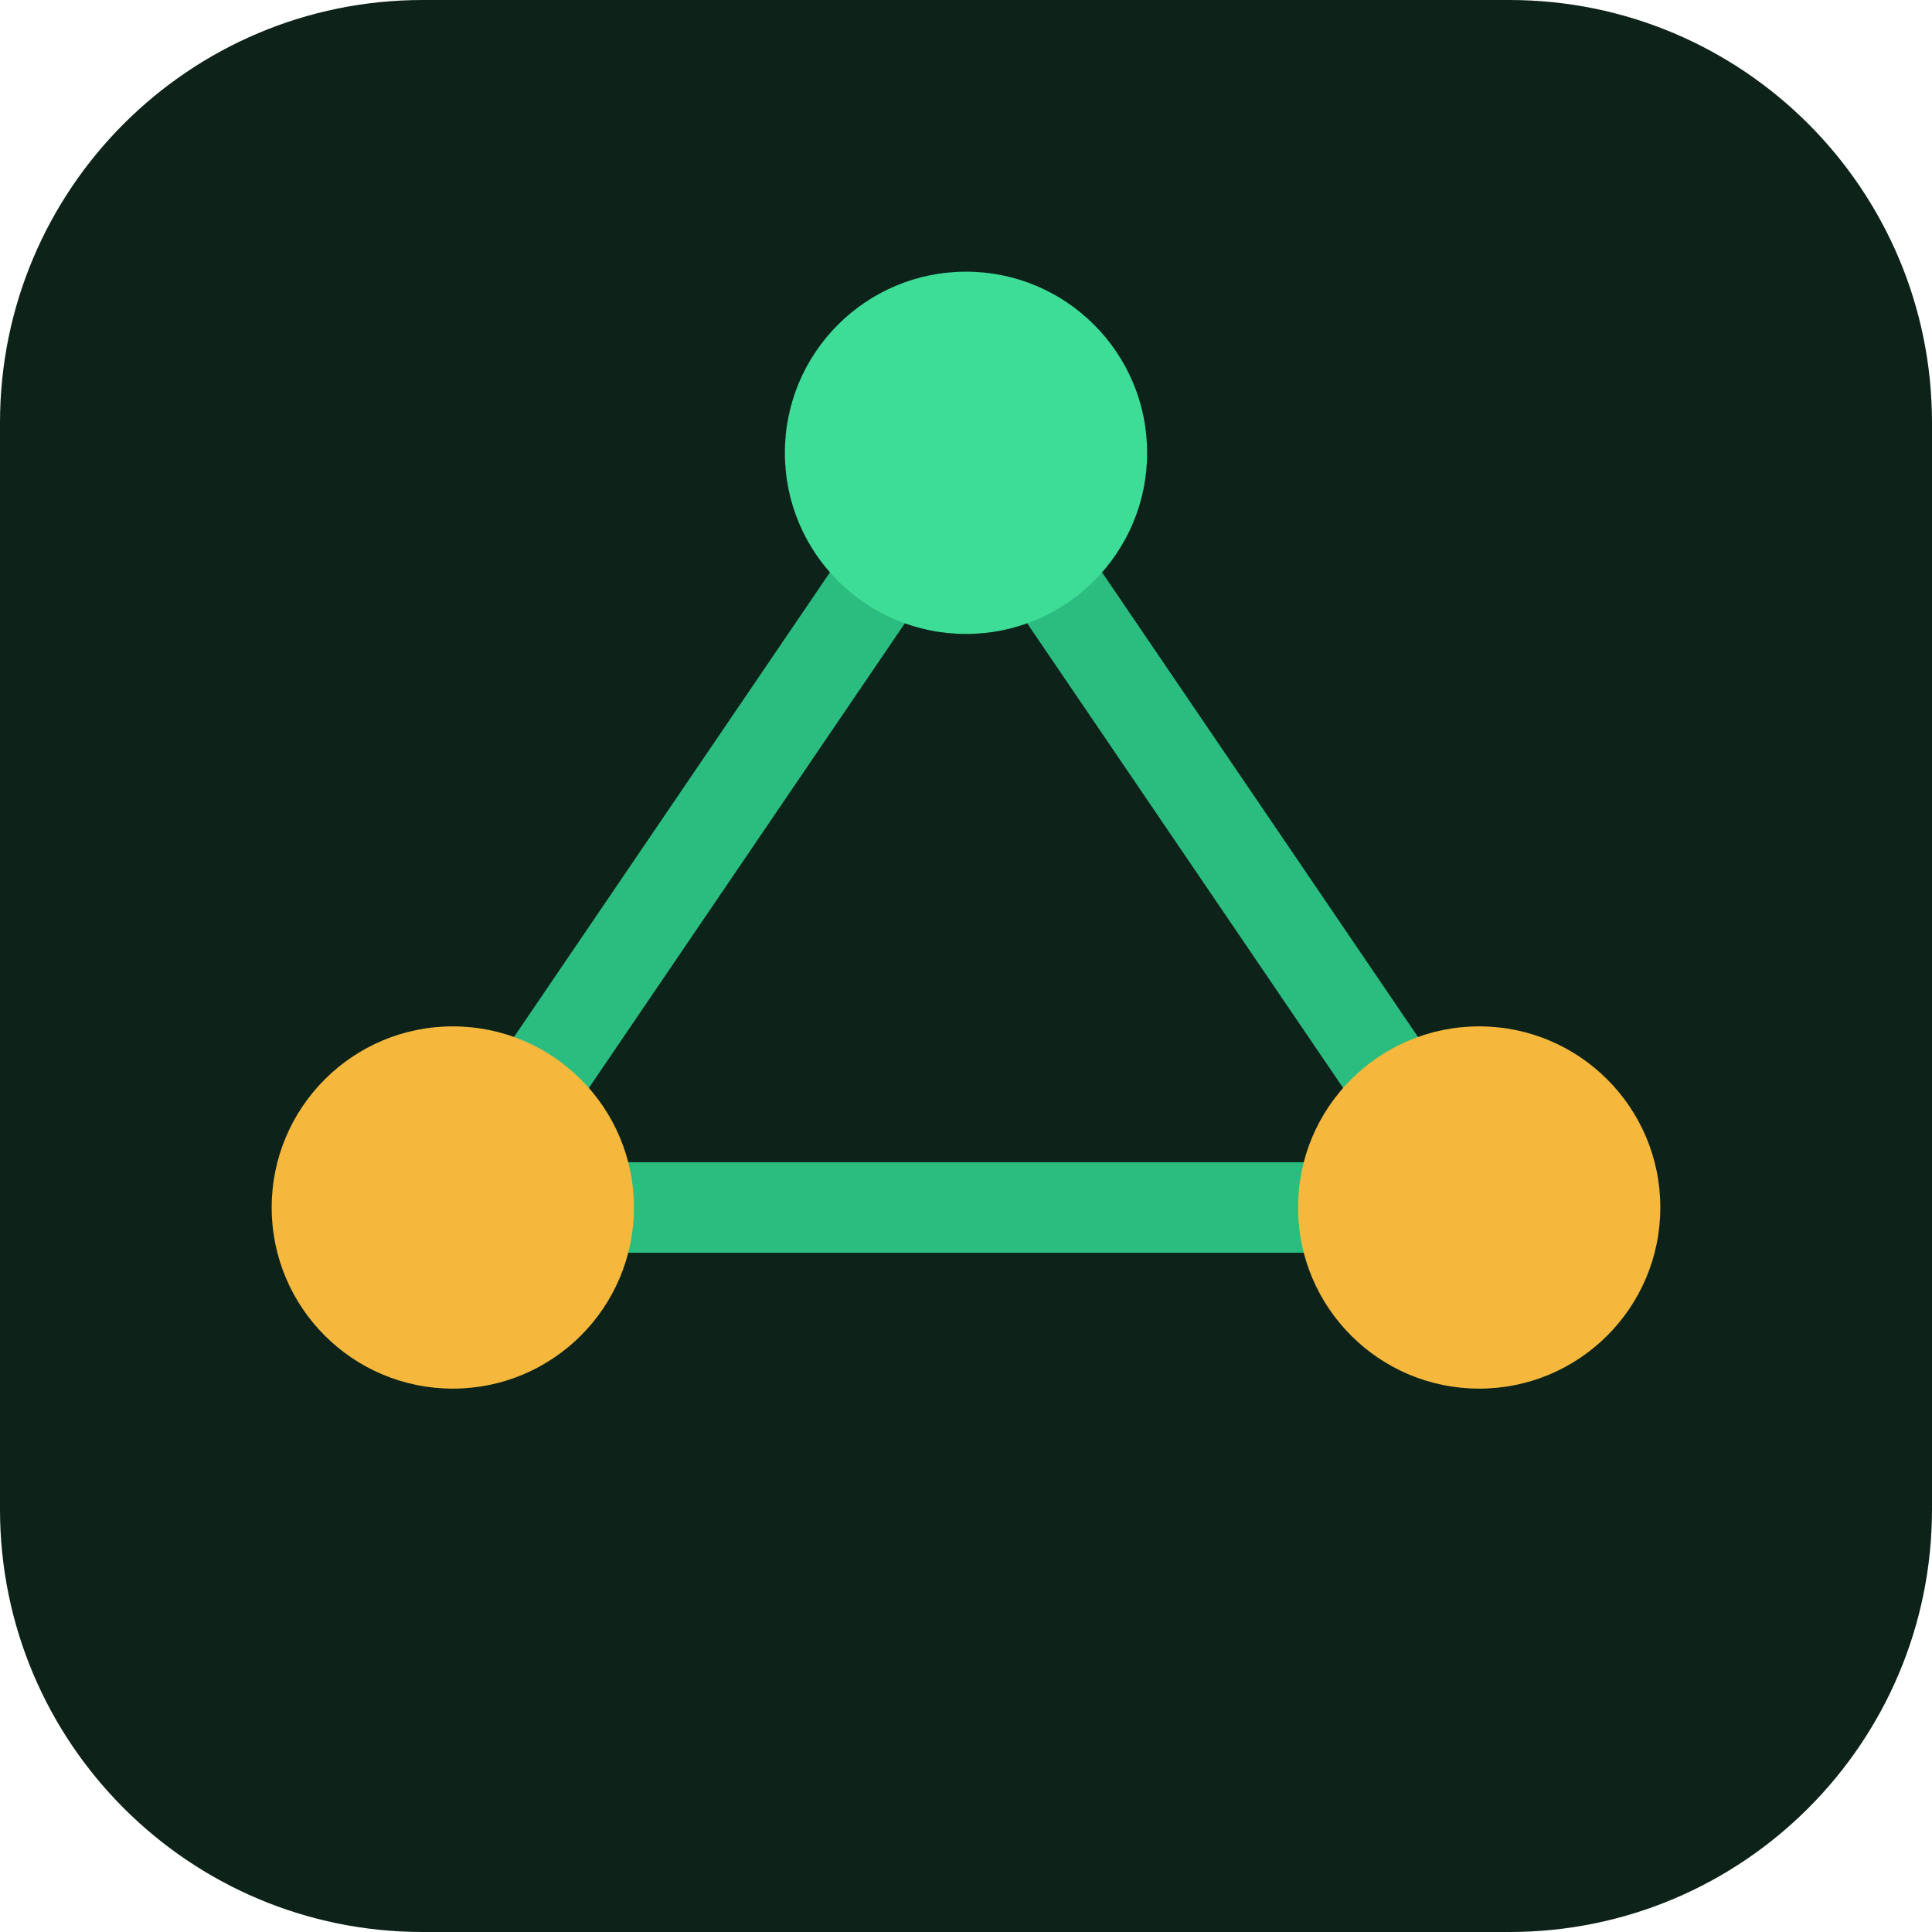
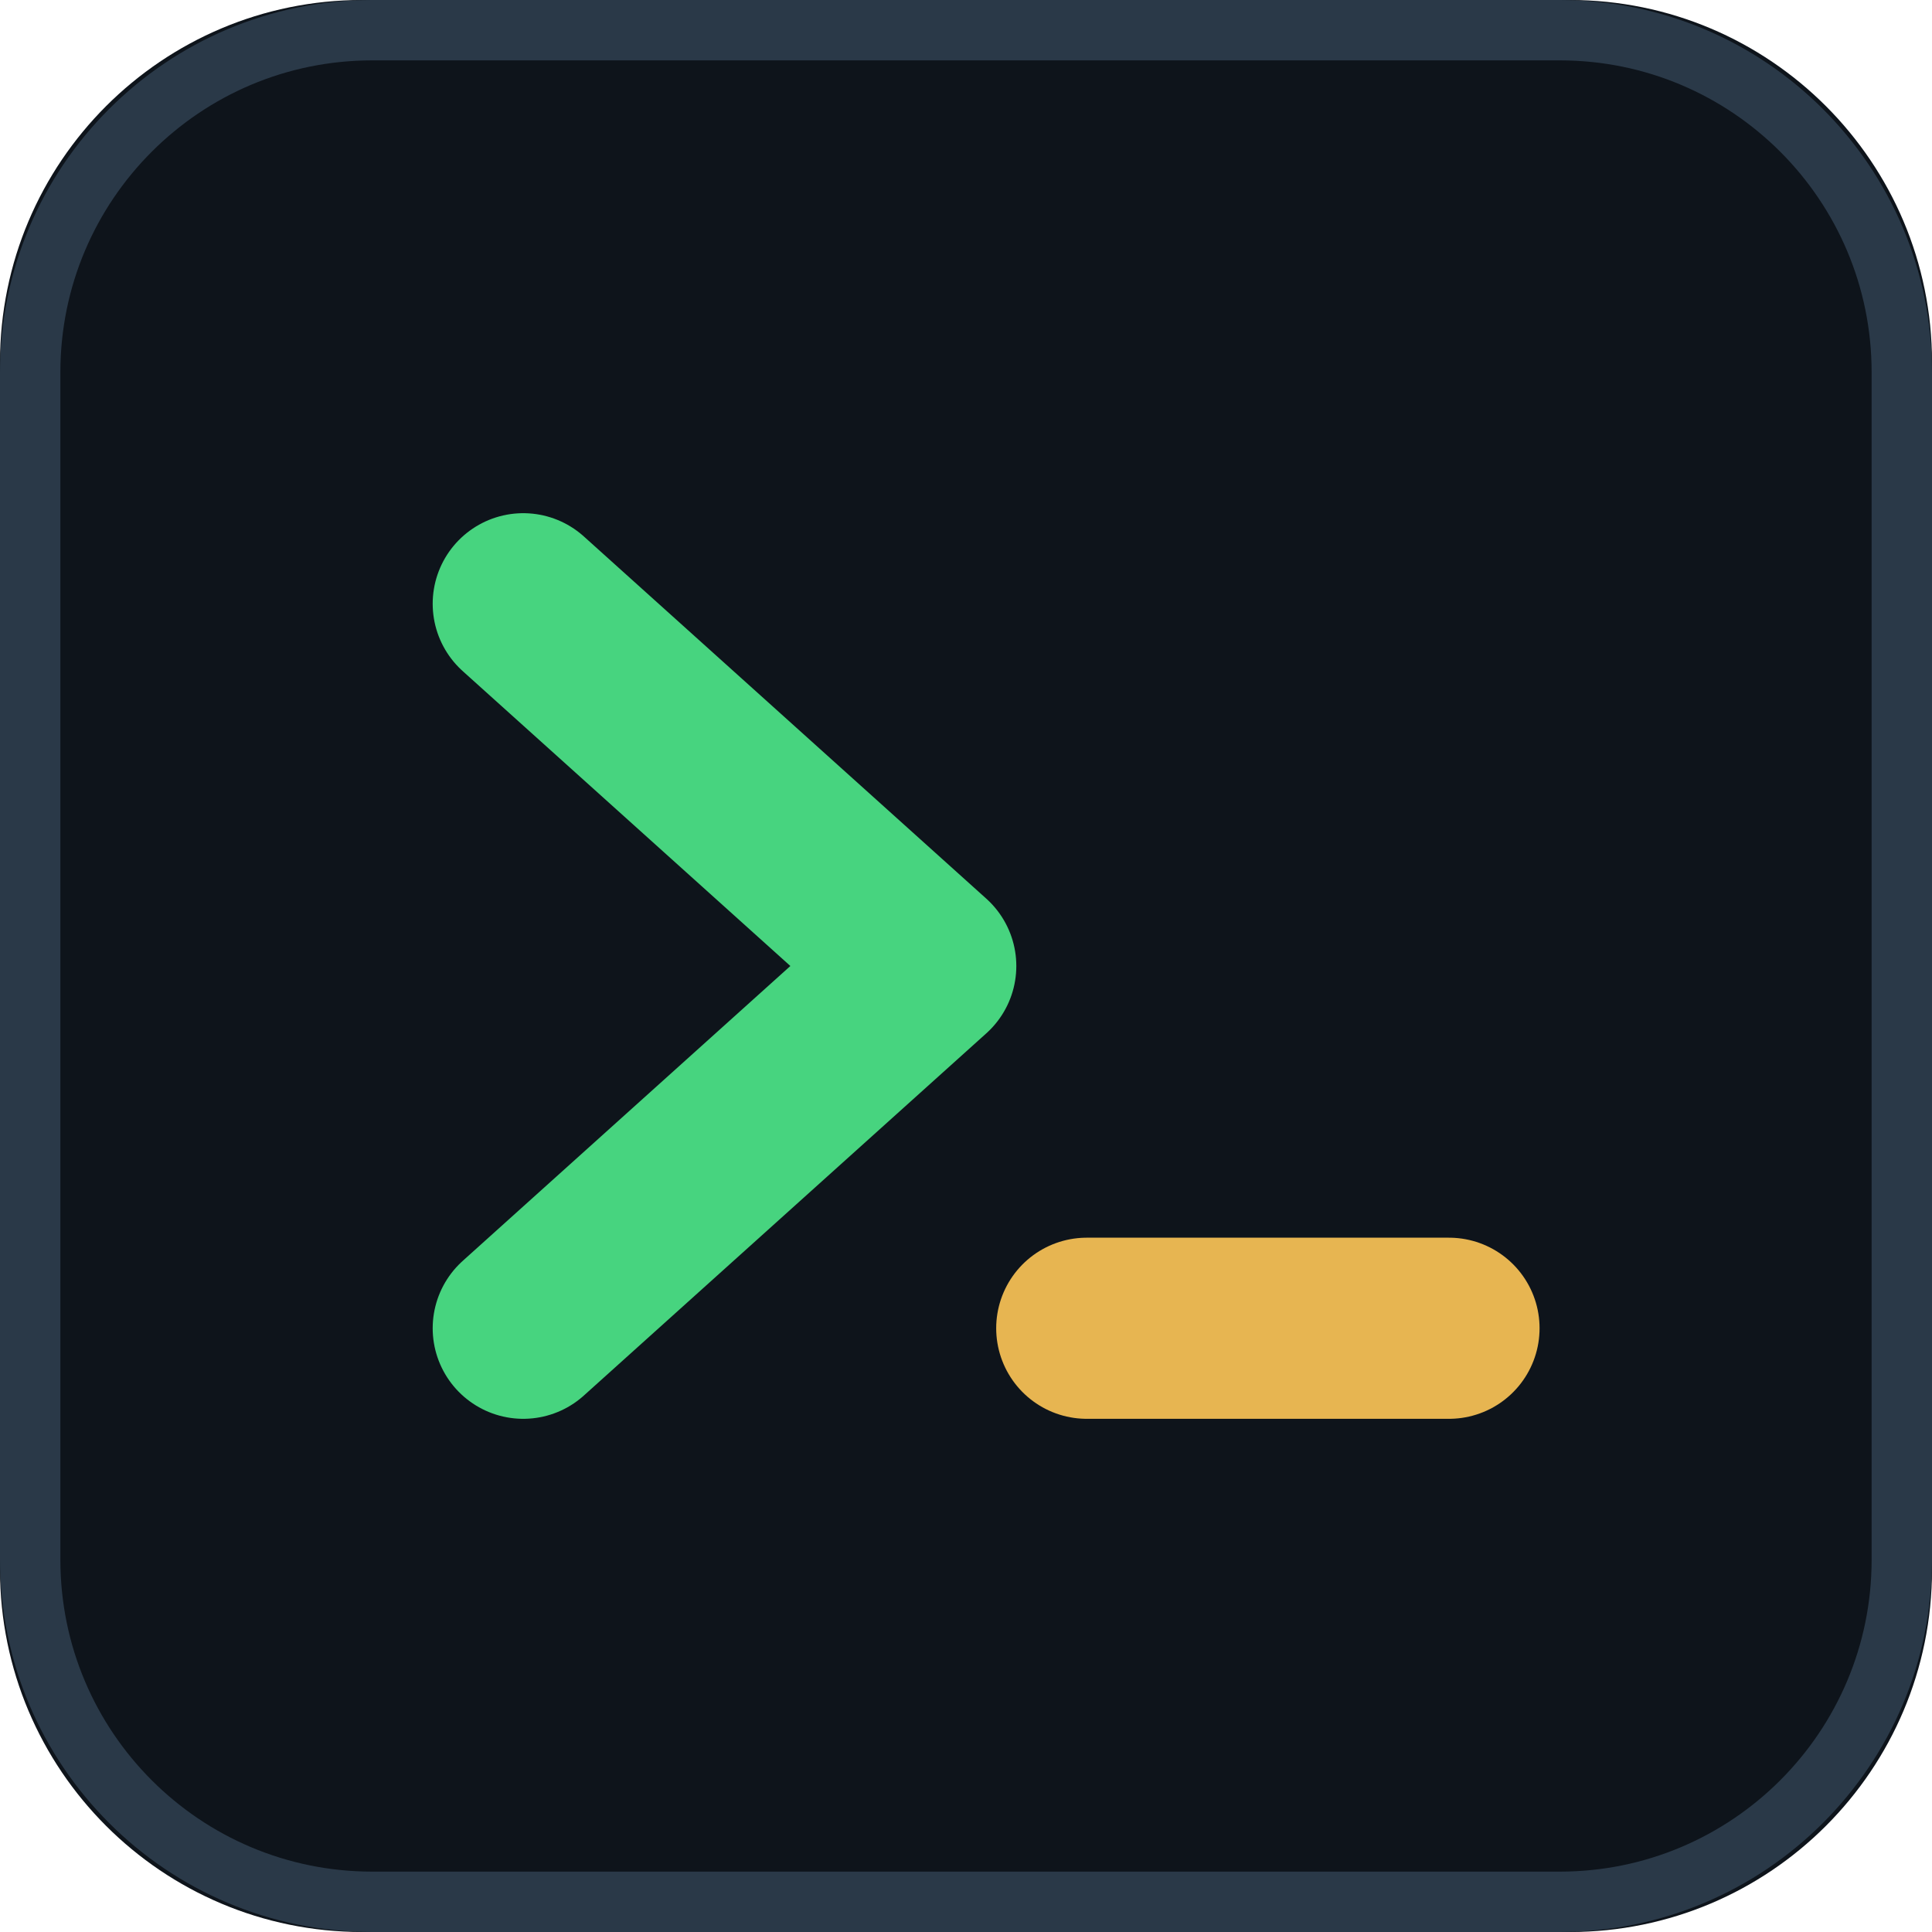
- <svg xmlns="http://www.w3.org/2000/svg" viewBox="0 0 64 64">
-   <rect width="64" height="64" rx="14" fill="#0d231a" />
-   <path d="M32 15 L15 40 M32 15 L49 40 M15 40 L49 40" stroke="#2bbd7f" stroke-width="3" fill="none" stroke-linecap="round" />
-   <circle cx="32" cy="15" r="6" fill="#3ddc97" />
-   <circle cx="15" cy="40" r="6" fill="#f5b83d" />
-   <circle cx="49" cy="40" r="6" fill="#f5b83d" />
+ <svg xmlns="http://www.w3.org/2000/svg" viewBox="0 0 48 48">
+   <rect width="48" height="48" rx="9" fill="#0e141b" />
+   <rect x="0.75" y="0.75" width="46.5" height="46.5" rx="8.5" fill="none" stroke="#2a3948" stroke-width="1.5" />
+   <path d="M13 15l10 9-10 9" fill="none" stroke="#47d47f" stroke-width="4.5" stroke-linecap="round" stroke-linejoin="round" />
+   <path d="M27 33h9" fill="none" stroke="#e7b551" stroke-width="4.5" stroke-linecap="round" />
</svg>
